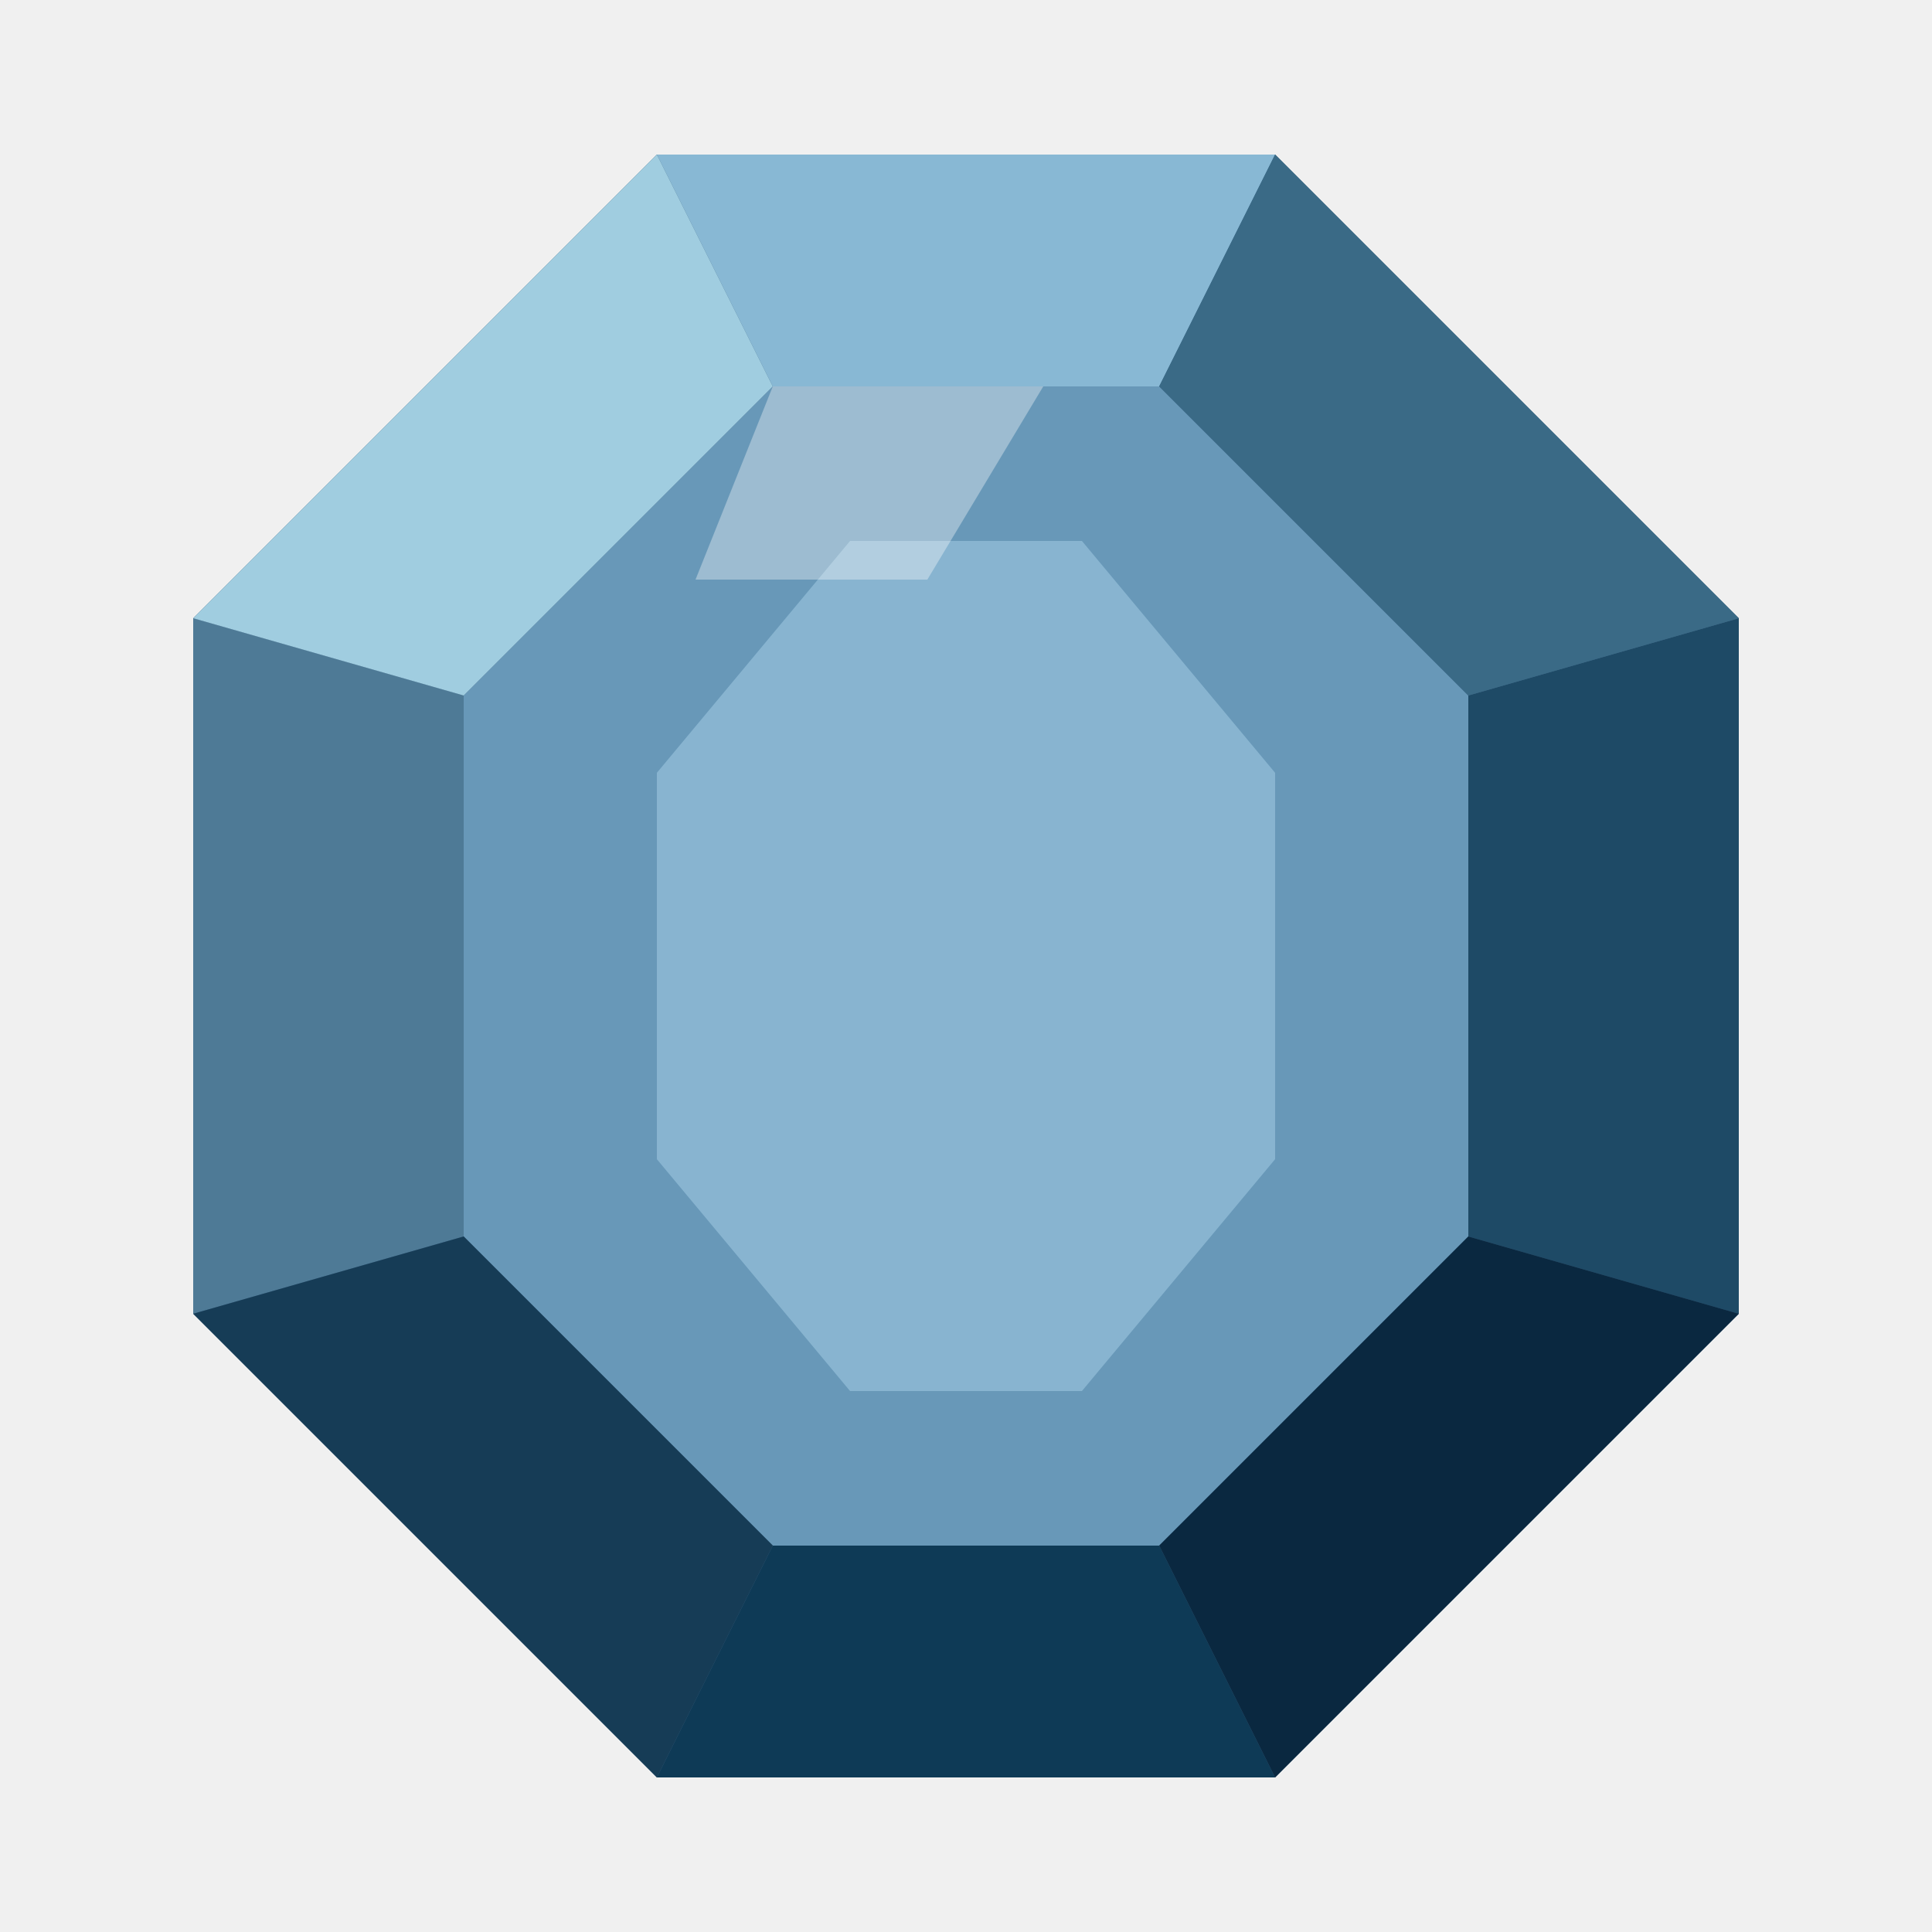
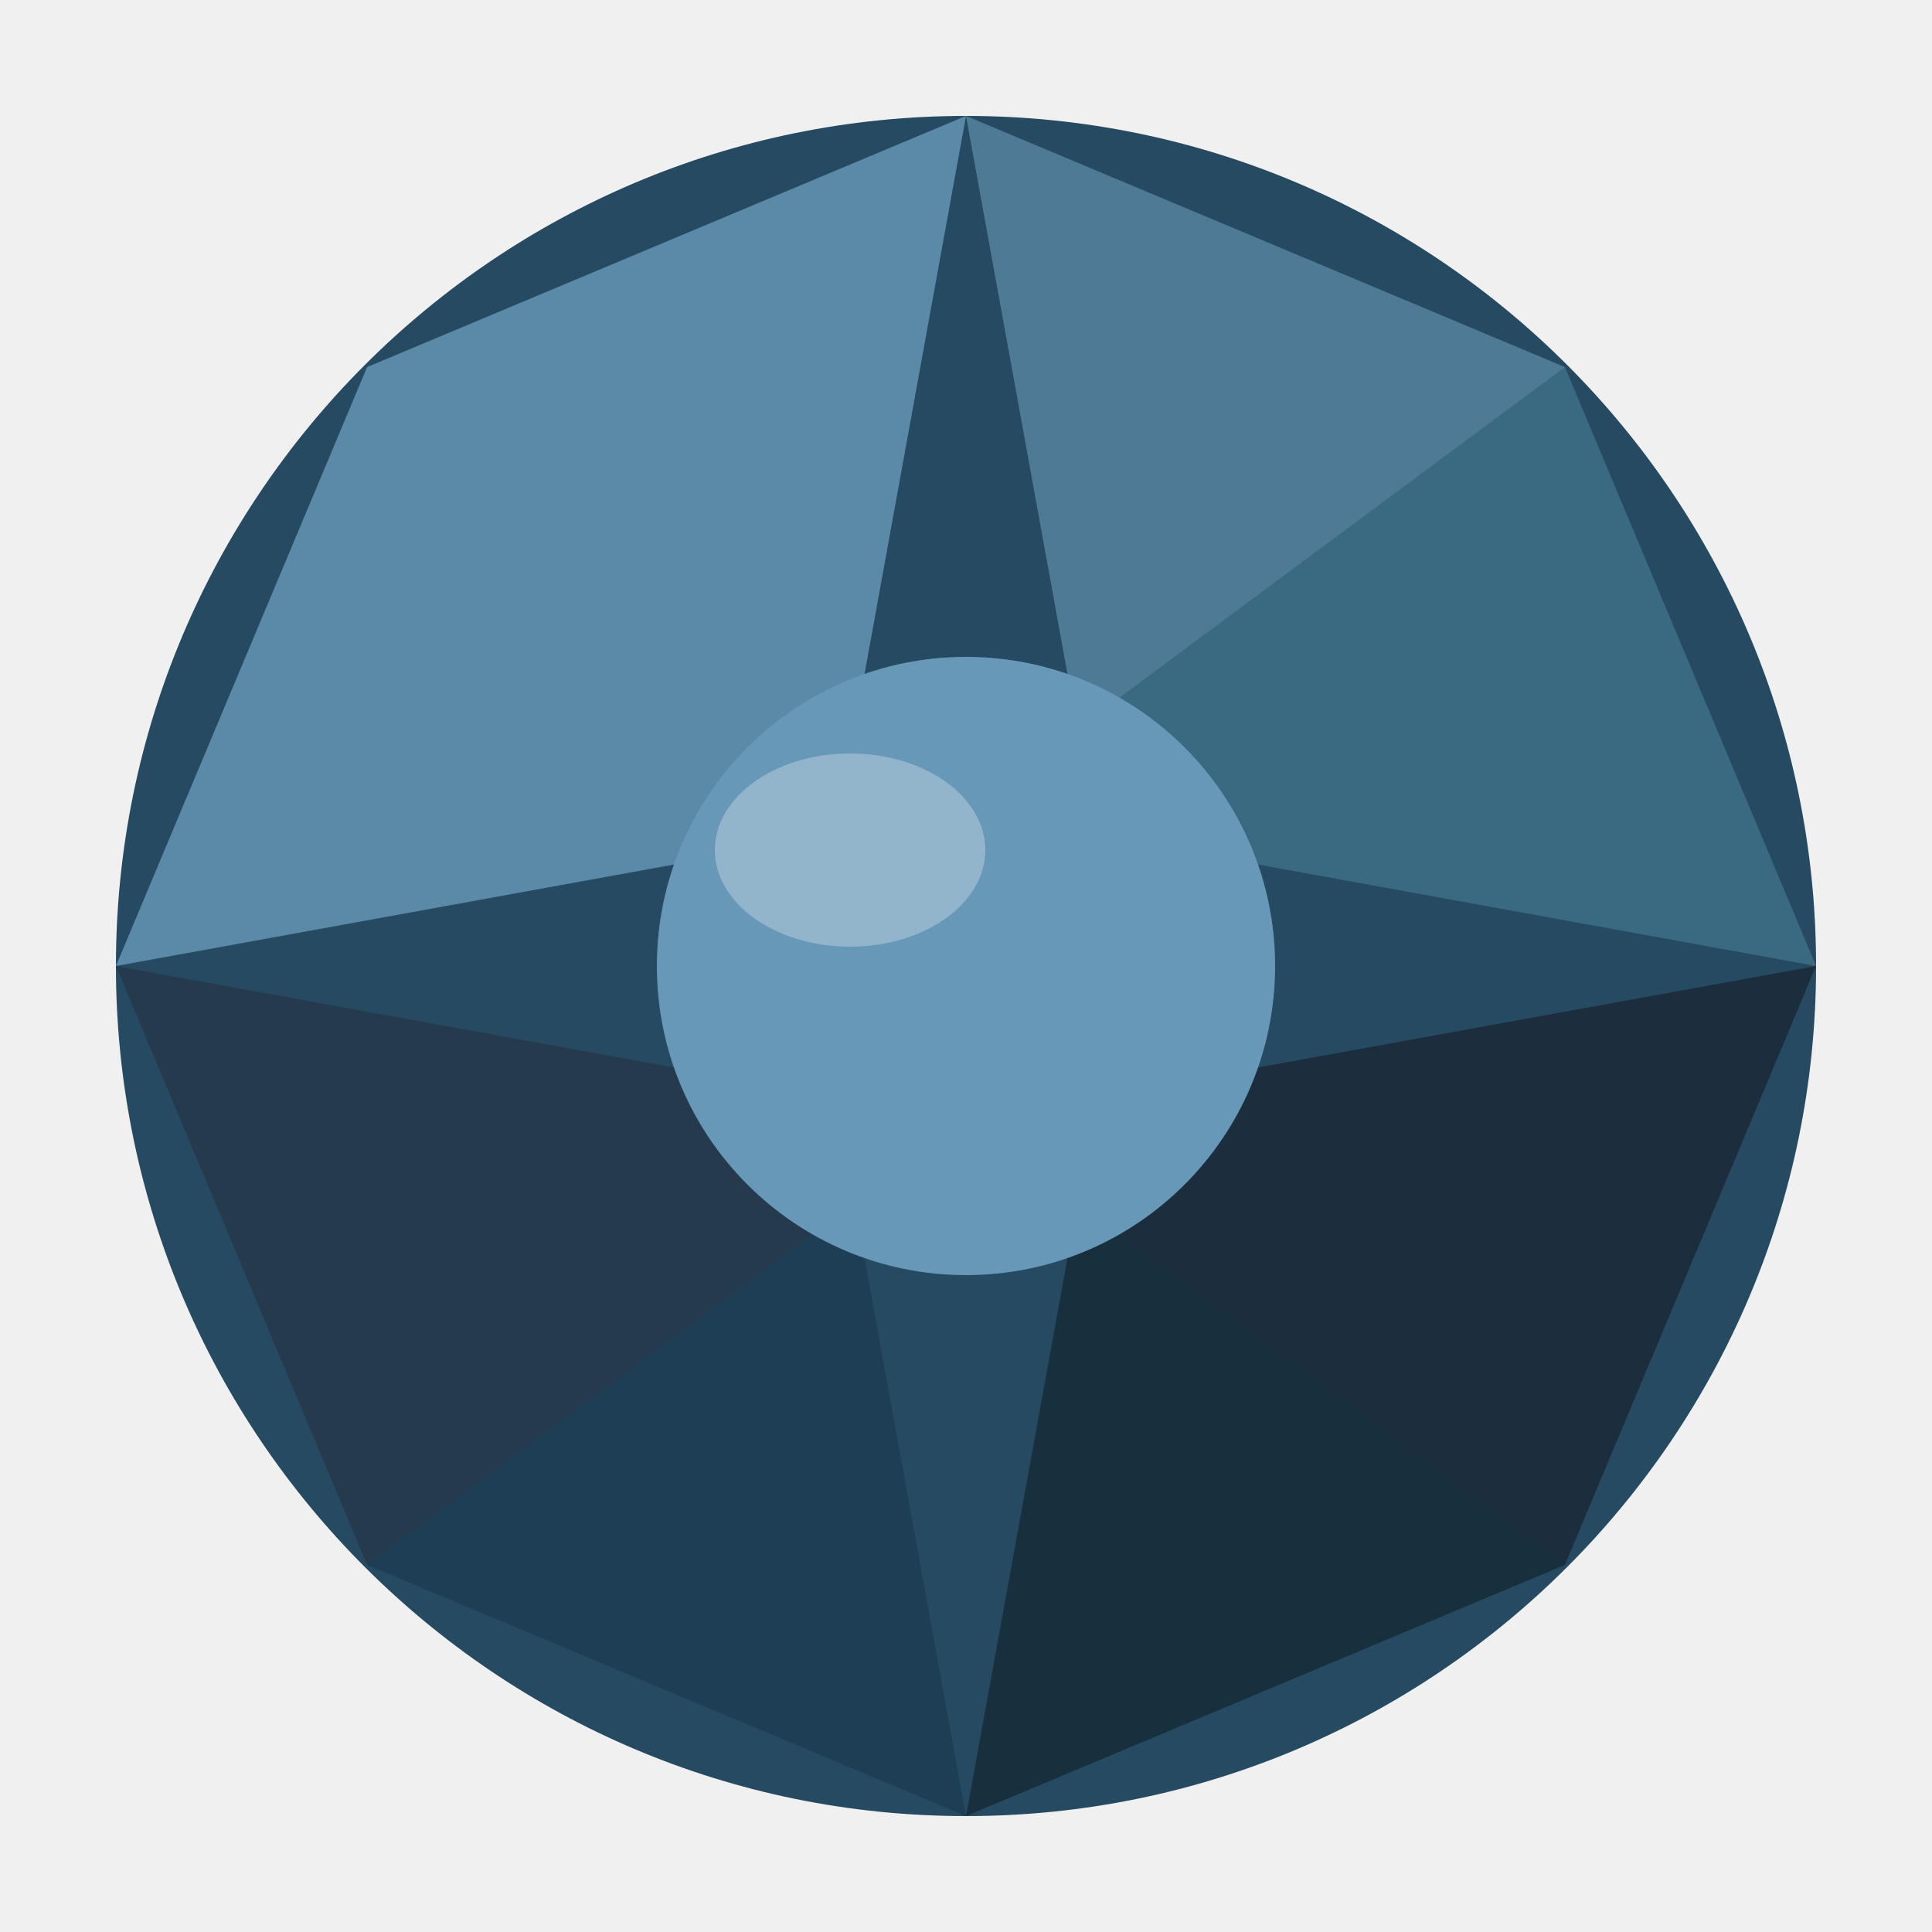
<svg xmlns="http://www.w3.org/2000/svg" viewBox="0 0 100 100">
-   <polygon points="34,8 66,8 90,32 90,68 66,92 34,92 10,68 10,32" fill="#3A6282" />
-   <polygon points="40,20 60,20 76,36 76,64 60,80 40,80 24,64 24,36" fill="#6898B8" />
-   <polygon points="34,8 66,8 60,20 40,20" fill="#88B8D4" />
-   <polygon points="10,32 24,36 24,64 10,68" fill="#4E7A96" />
-   <polygon points="90,32 76,36 76,64 90,68" fill="#1E4A66" />
-   <polygon points="34,92 66,92 60,80 40,80" fill="#0E3A56" />
-   <polygon points="10,32 34,8 40,20 24,36" fill="#A0CDE0" />
-   <polygon points="66,8 90,32 76,36 60,20" fill="#3A6A86" />
-   <polygon points="10,68 34,92 40,80 24,64" fill="#163C56" />
-   <polygon points="90,68 66,92 60,80 76,64" fill="#0A2840" />
-   <polygon points="44,28 56,28 66,40 66,60 56,72 44,72 34,60 34,40" fill="#B0D8EE" opacity="0.45" />
-   <polygon points="40,20 54,20 48,30 36,30" fill="white" opacity="0.35" />
+   <circle cx="50" cy="50" r="44" fill="#264A62" />
+   <polygon points="50,6 19,19 42,50" fill="#5A8AA8" />
+   <polygon points="50,6 81,19 58,50" fill="#4E7A96" />
+   <polygon points="50,94 19,81 42,50" fill="#1E3E56" />
+   <polygon points="50,94 81,81 58,50" fill="#18303E" />
+   <polygon points="6,50 19,19 50,42" fill="#5A8AA8" />
+   <polygon points="94,50 81,19 50,42" fill="#3A6A82" />
+   <polygon points="6,50 19,81 50,58" fill="#263A4E" />
+   <polygon points="94,50 81,81 50,58" fill="#1C2E3E" />
+   <circle cx="50" cy="50" r="16" fill="#6898B8" />
+   <ellipse cx="44" cy="44" rx="7" ry="5" fill="white" opacity="0.28" />
</svg>
